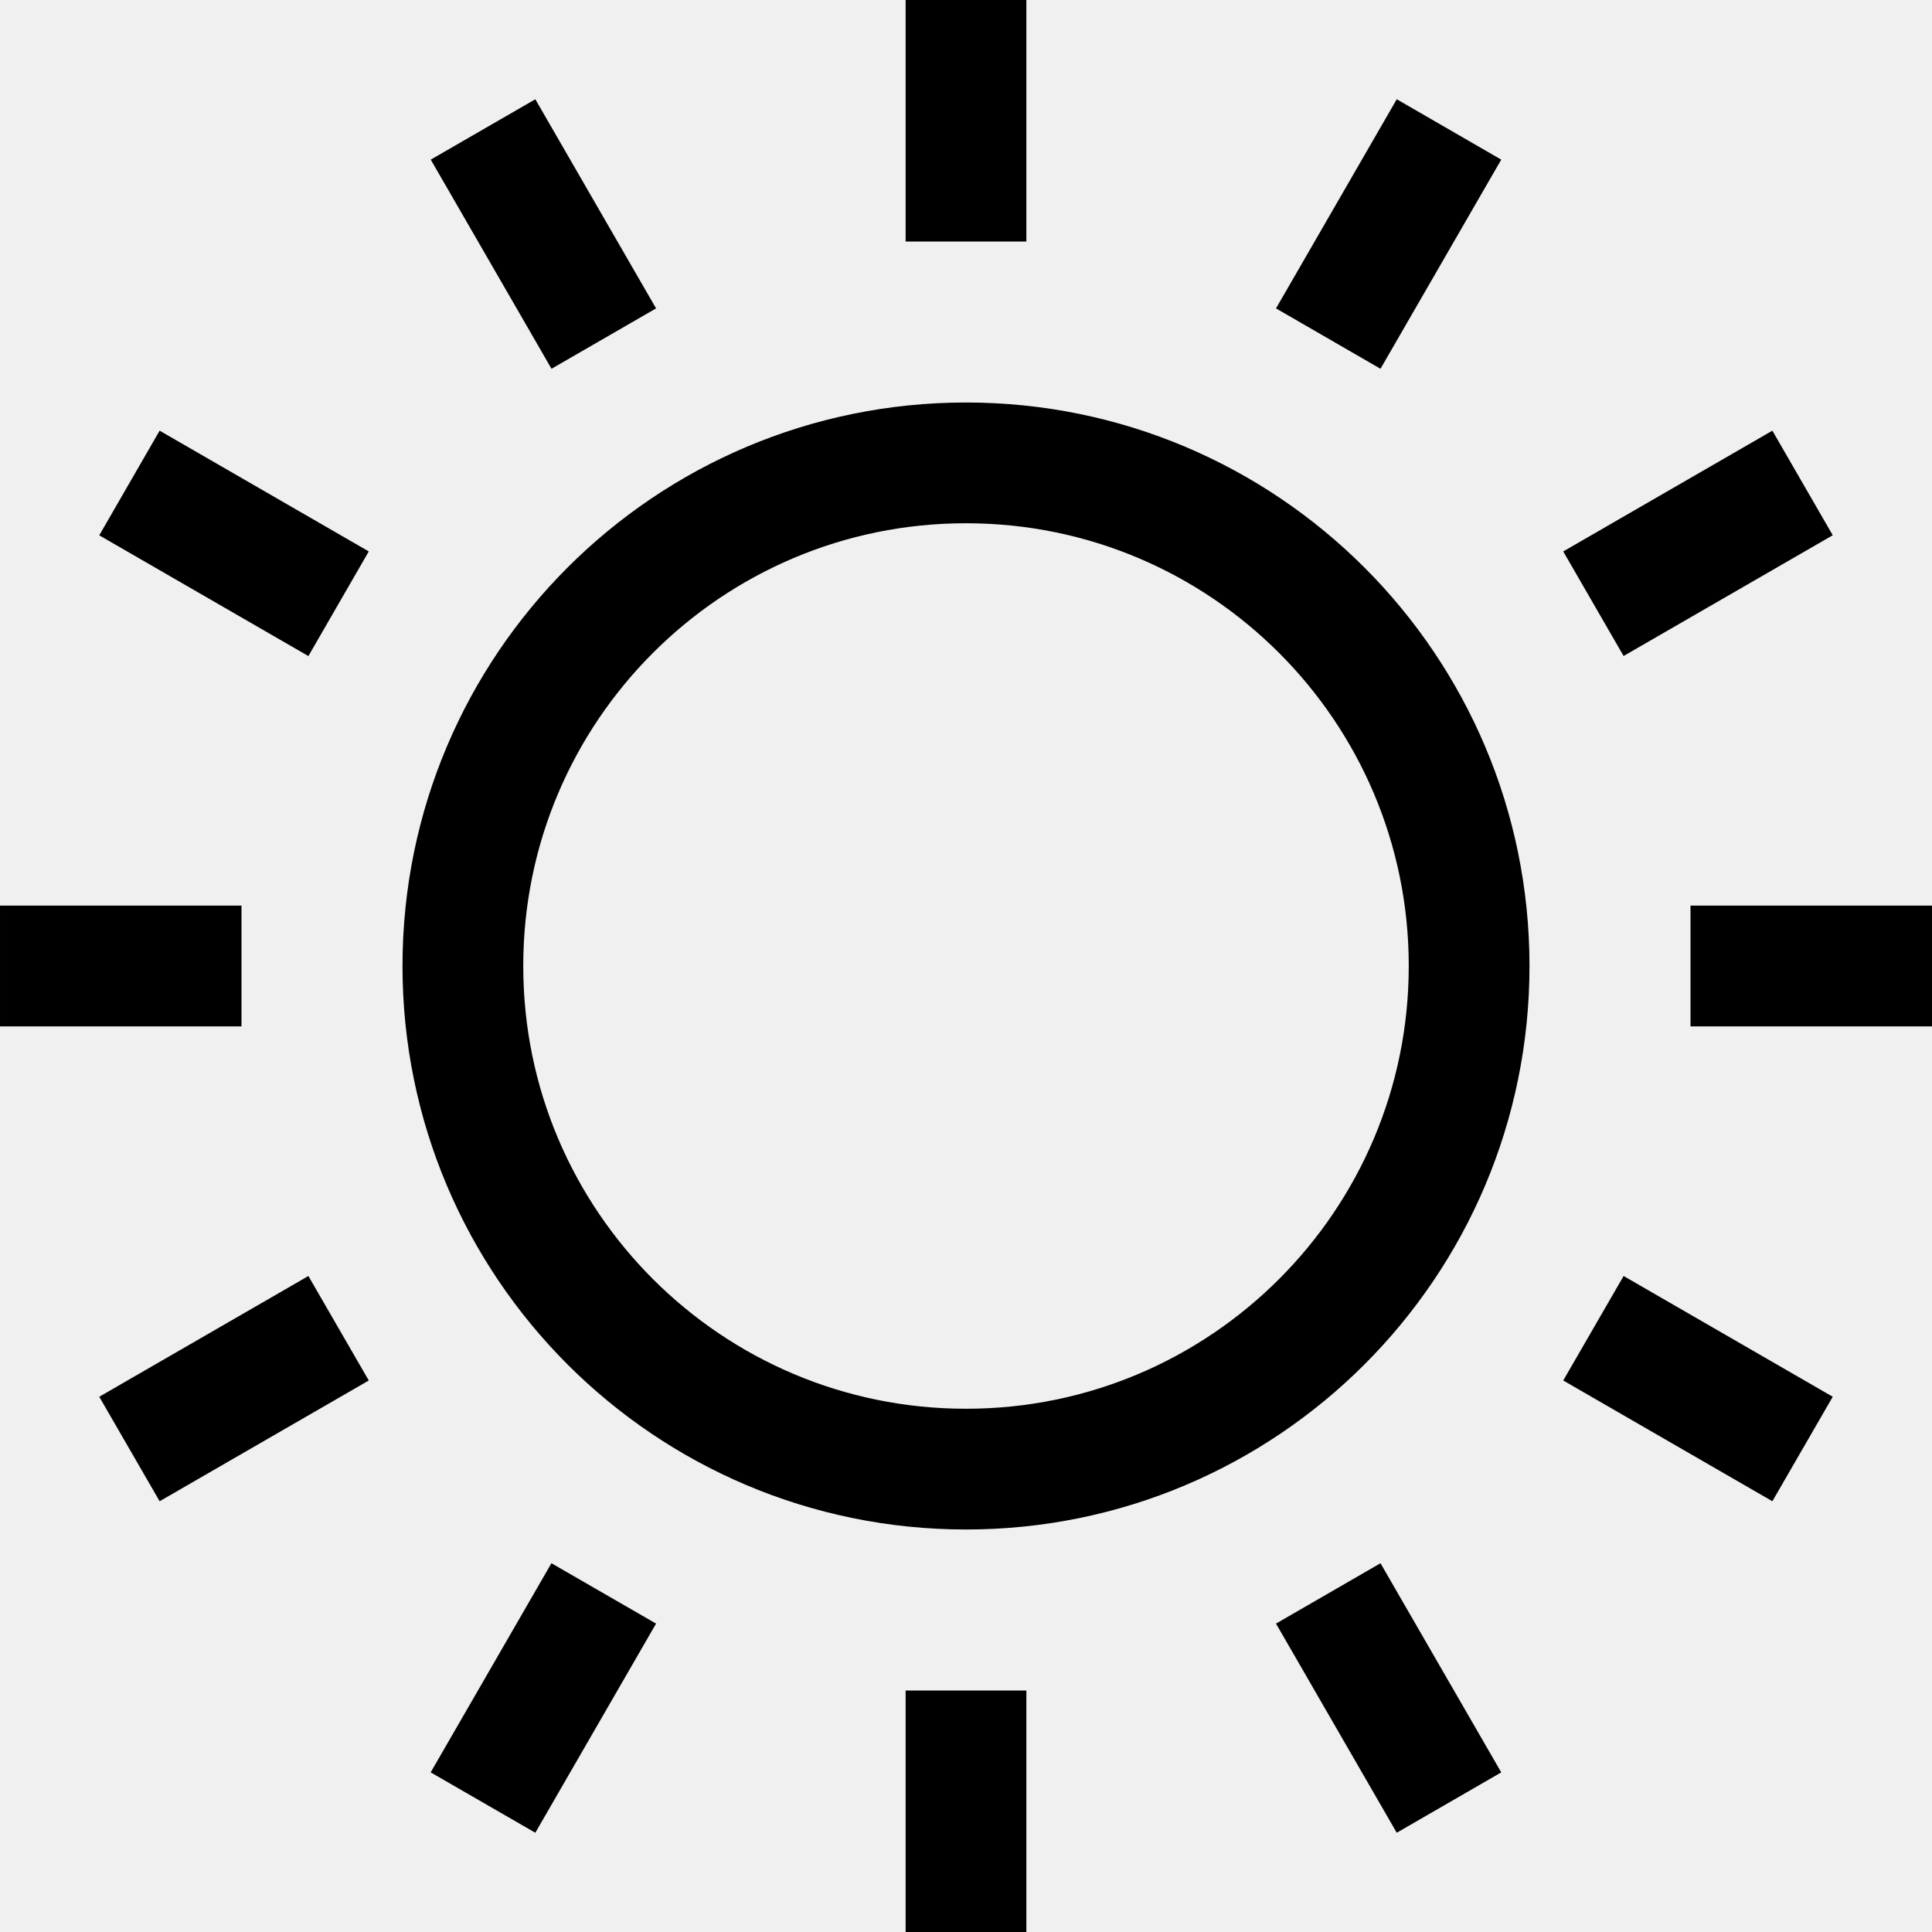
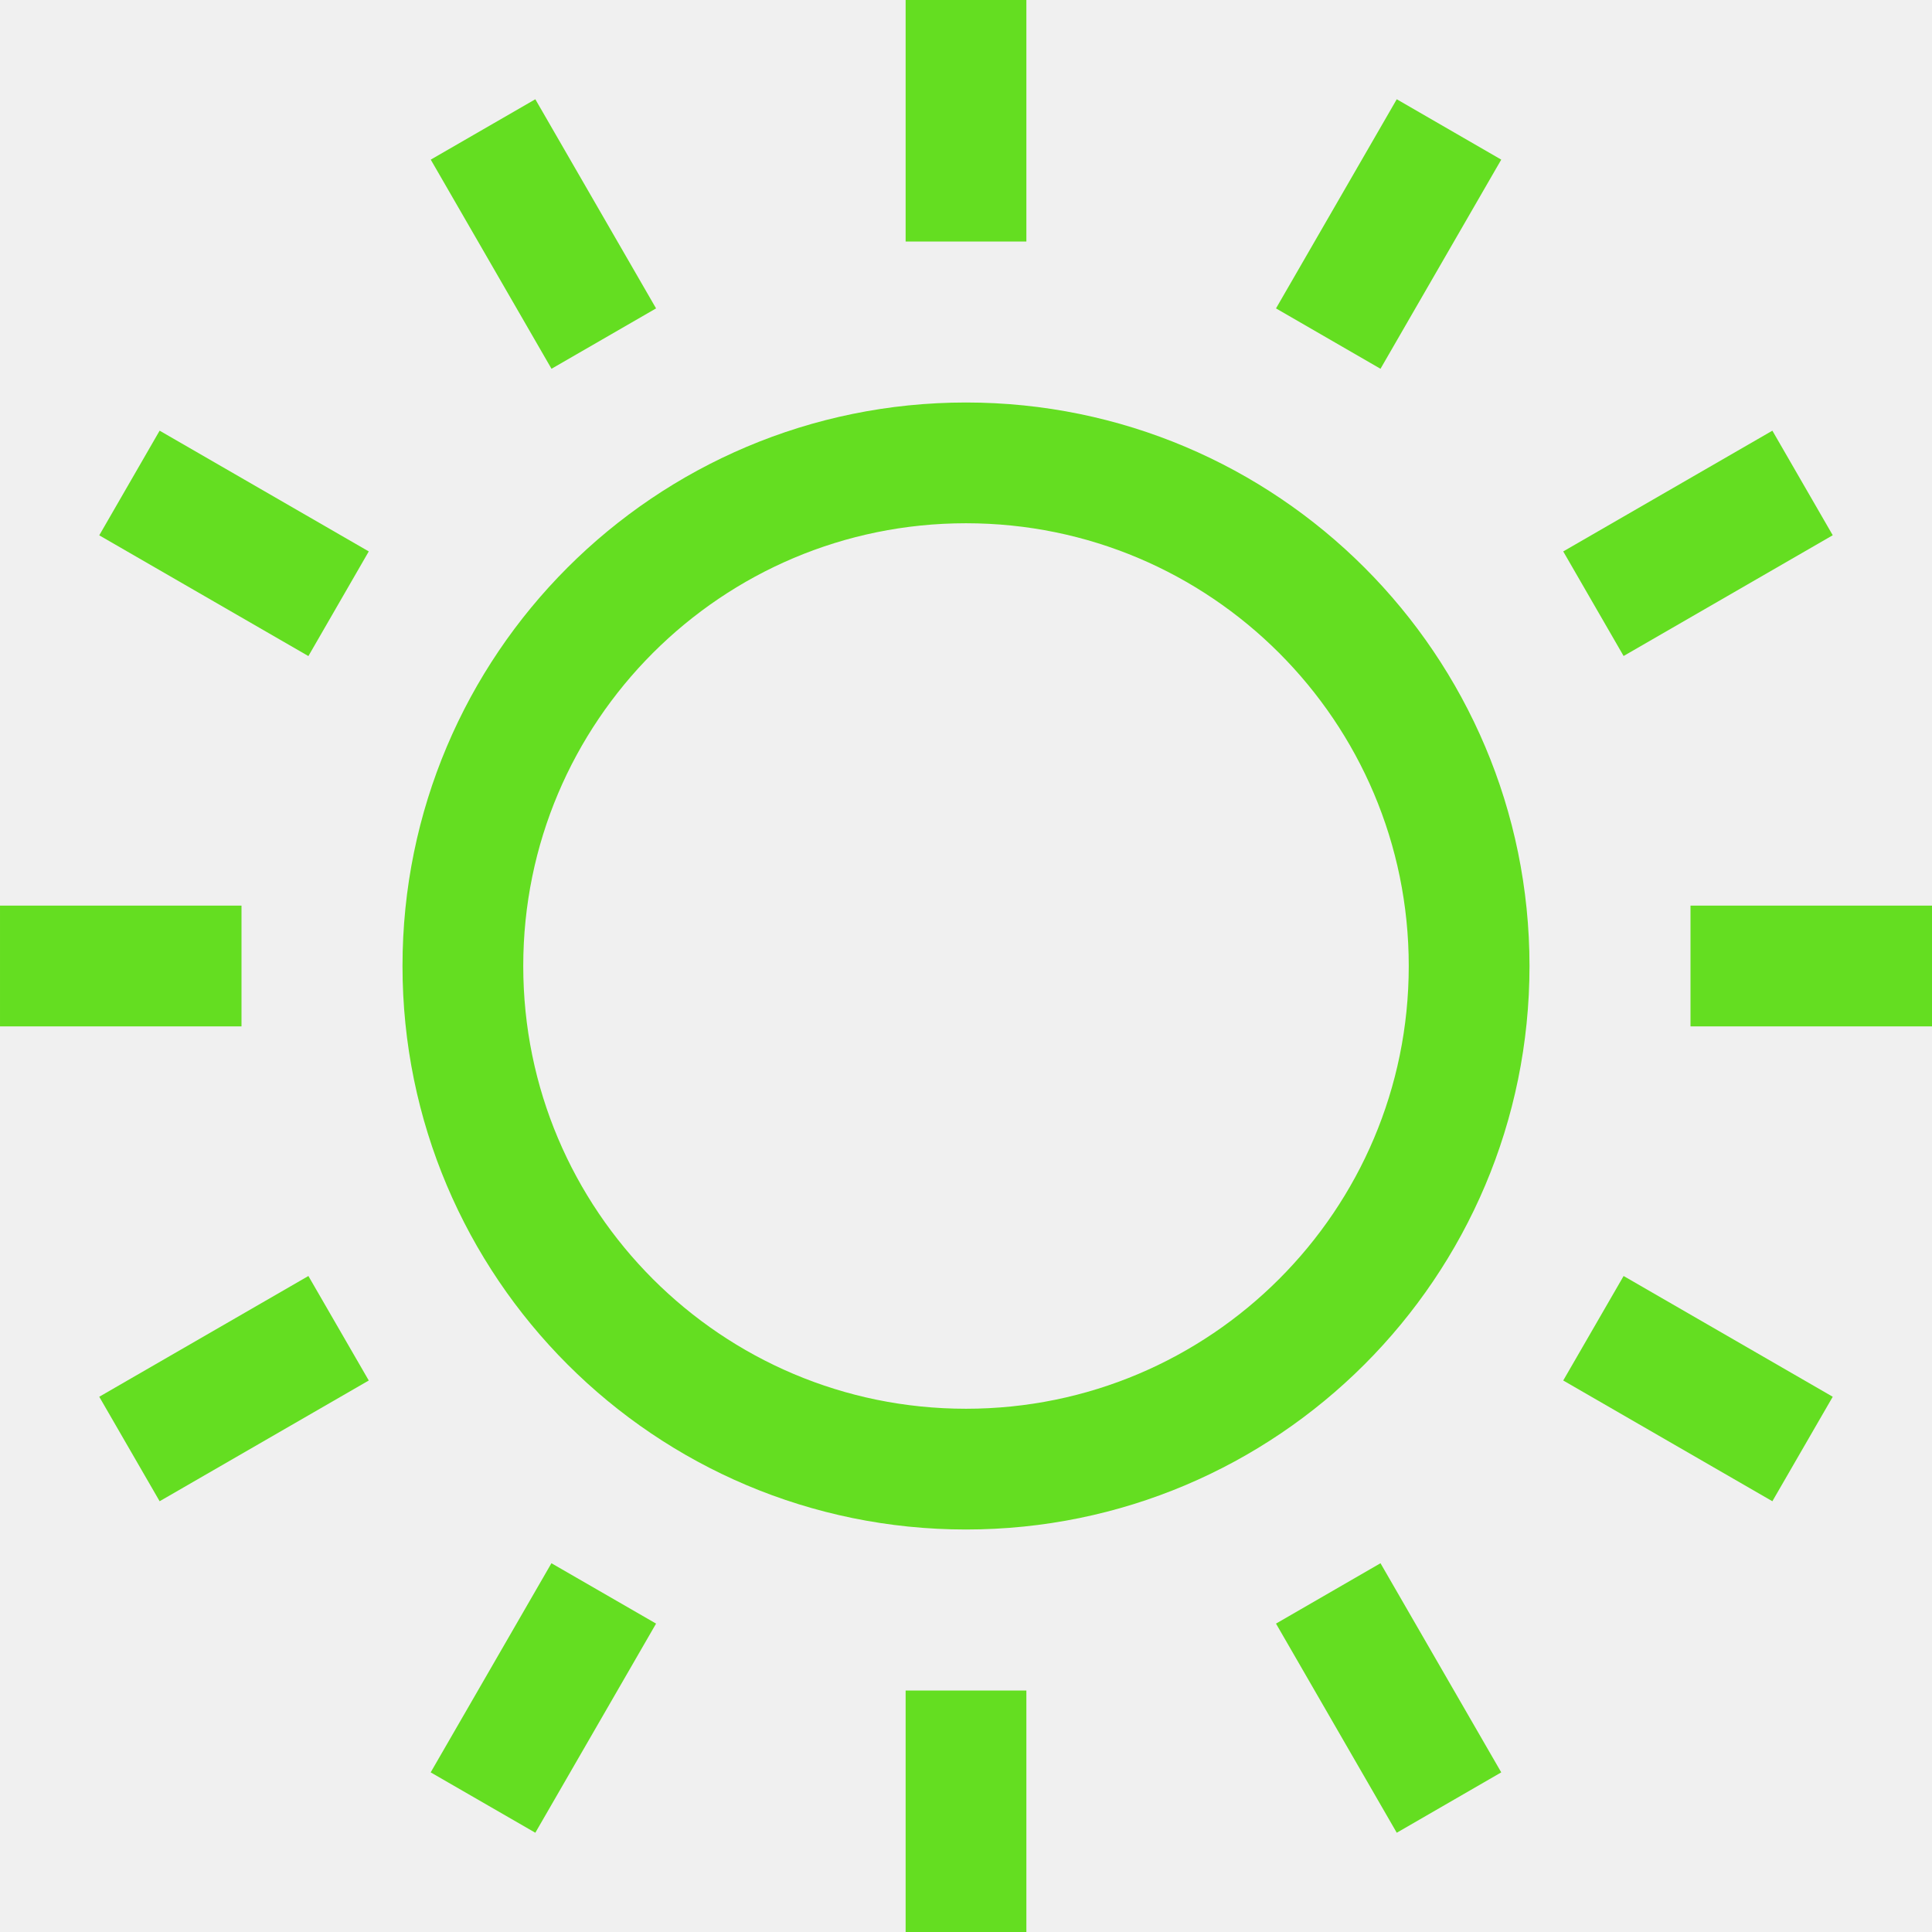
<svg xmlns="http://www.w3.org/2000/svg" width="24" height="24" viewBox="0 0 24 24" fill="none">
  <g clip-path="url(#clip0_762_58557)">
-     <circle cx="12" cy="12" r="6.25" stroke="black" stroke-width="1.5" />
-     <path fill-rule="evenodd" clip-rule="evenodd" d="M12.75 3V0H11.25V3H12.75ZM12.75 24V21H11.25V24H12.75ZM18.649 1.983L17.149 4.581L15.851 3.831L17.351 1.233L18.649 1.983ZM6.65 22.767L8.15 20.169L6.85 19.419L5.35 22.017L6.65 22.767ZM22.767 6.649L20.169 8.149L19.419 6.85L22.017 5.35L22.767 6.649ZM1.983 18.649L4.581 17.149L3.831 15.851L1.233 17.351L1.983 18.649ZM24 12.75H21V11.25H24V12.75ZM3.05176e-05 12.75H3V11.25H3.05176e-05V12.75ZM22.017 18.649L19.419 17.149L20.169 15.851L22.767 17.351L22.017 18.649ZM1.233 6.65L3.831 8.15L4.581 6.85L1.983 5.35L1.233 6.65ZM17.351 22.767L15.851 20.169L17.149 19.419L18.649 22.017L17.351 22.767ZM5.351 1.983L6.851 4.581L8.15 3.831L6.65 1.233L5.351 1.983Z" fill="black" />
+     <circle cx="12" cy="12" r="6.25" stroke="#64de21" stroke-width="1.5" />
+     <path fill-rule="evenodd" clip-rule="evenodd" d="M12.75 3V0H11.25V3H12.75ZM12.75 24V21H11.25V24H12.75ZM18.649 1.983L17.149 4.581L15.851 3.831L17.351 1.233L18.649 1.983ZM6.65 22.767L8.15 20.169L6.85 19.419L5.35 22.017L6.65 22.767ZM22.767 6.649L20.169 8.149L19.419 6.85L22.017 5.35L22.767 6.649ZM1.983 18.649L4.581 17.149L3.831 15.851L1.233 17.351L1.983 18.649ZM24 12.75H21V11.25H24V12.75ZM3.05176e-05 12.75H3V11.25H3.05176e-05V12.75ZM22.017 18.649L19.419 17.149L20.169 15.851L22.767 17.351L22.017 18.649ZM1.233 6.65L3.831 8.15L4.581 6.85L1.983 5.35L1.233 6.65ZM17.351 22.767L15.851 20.169L17.149 19.419L18.649 22.017L17.351 22.767ZM5.351 1.983L6.851 4.581L8.15 3.831L6.65 1.233L5.351 1.983Z" fill="#64de21" />
  </g>
  <defs>
    <clipPath id="clip0_762_58557">
      <rect width="24" height="24" fill="white" />
    </clipPath>
  </defs>
</svg>
